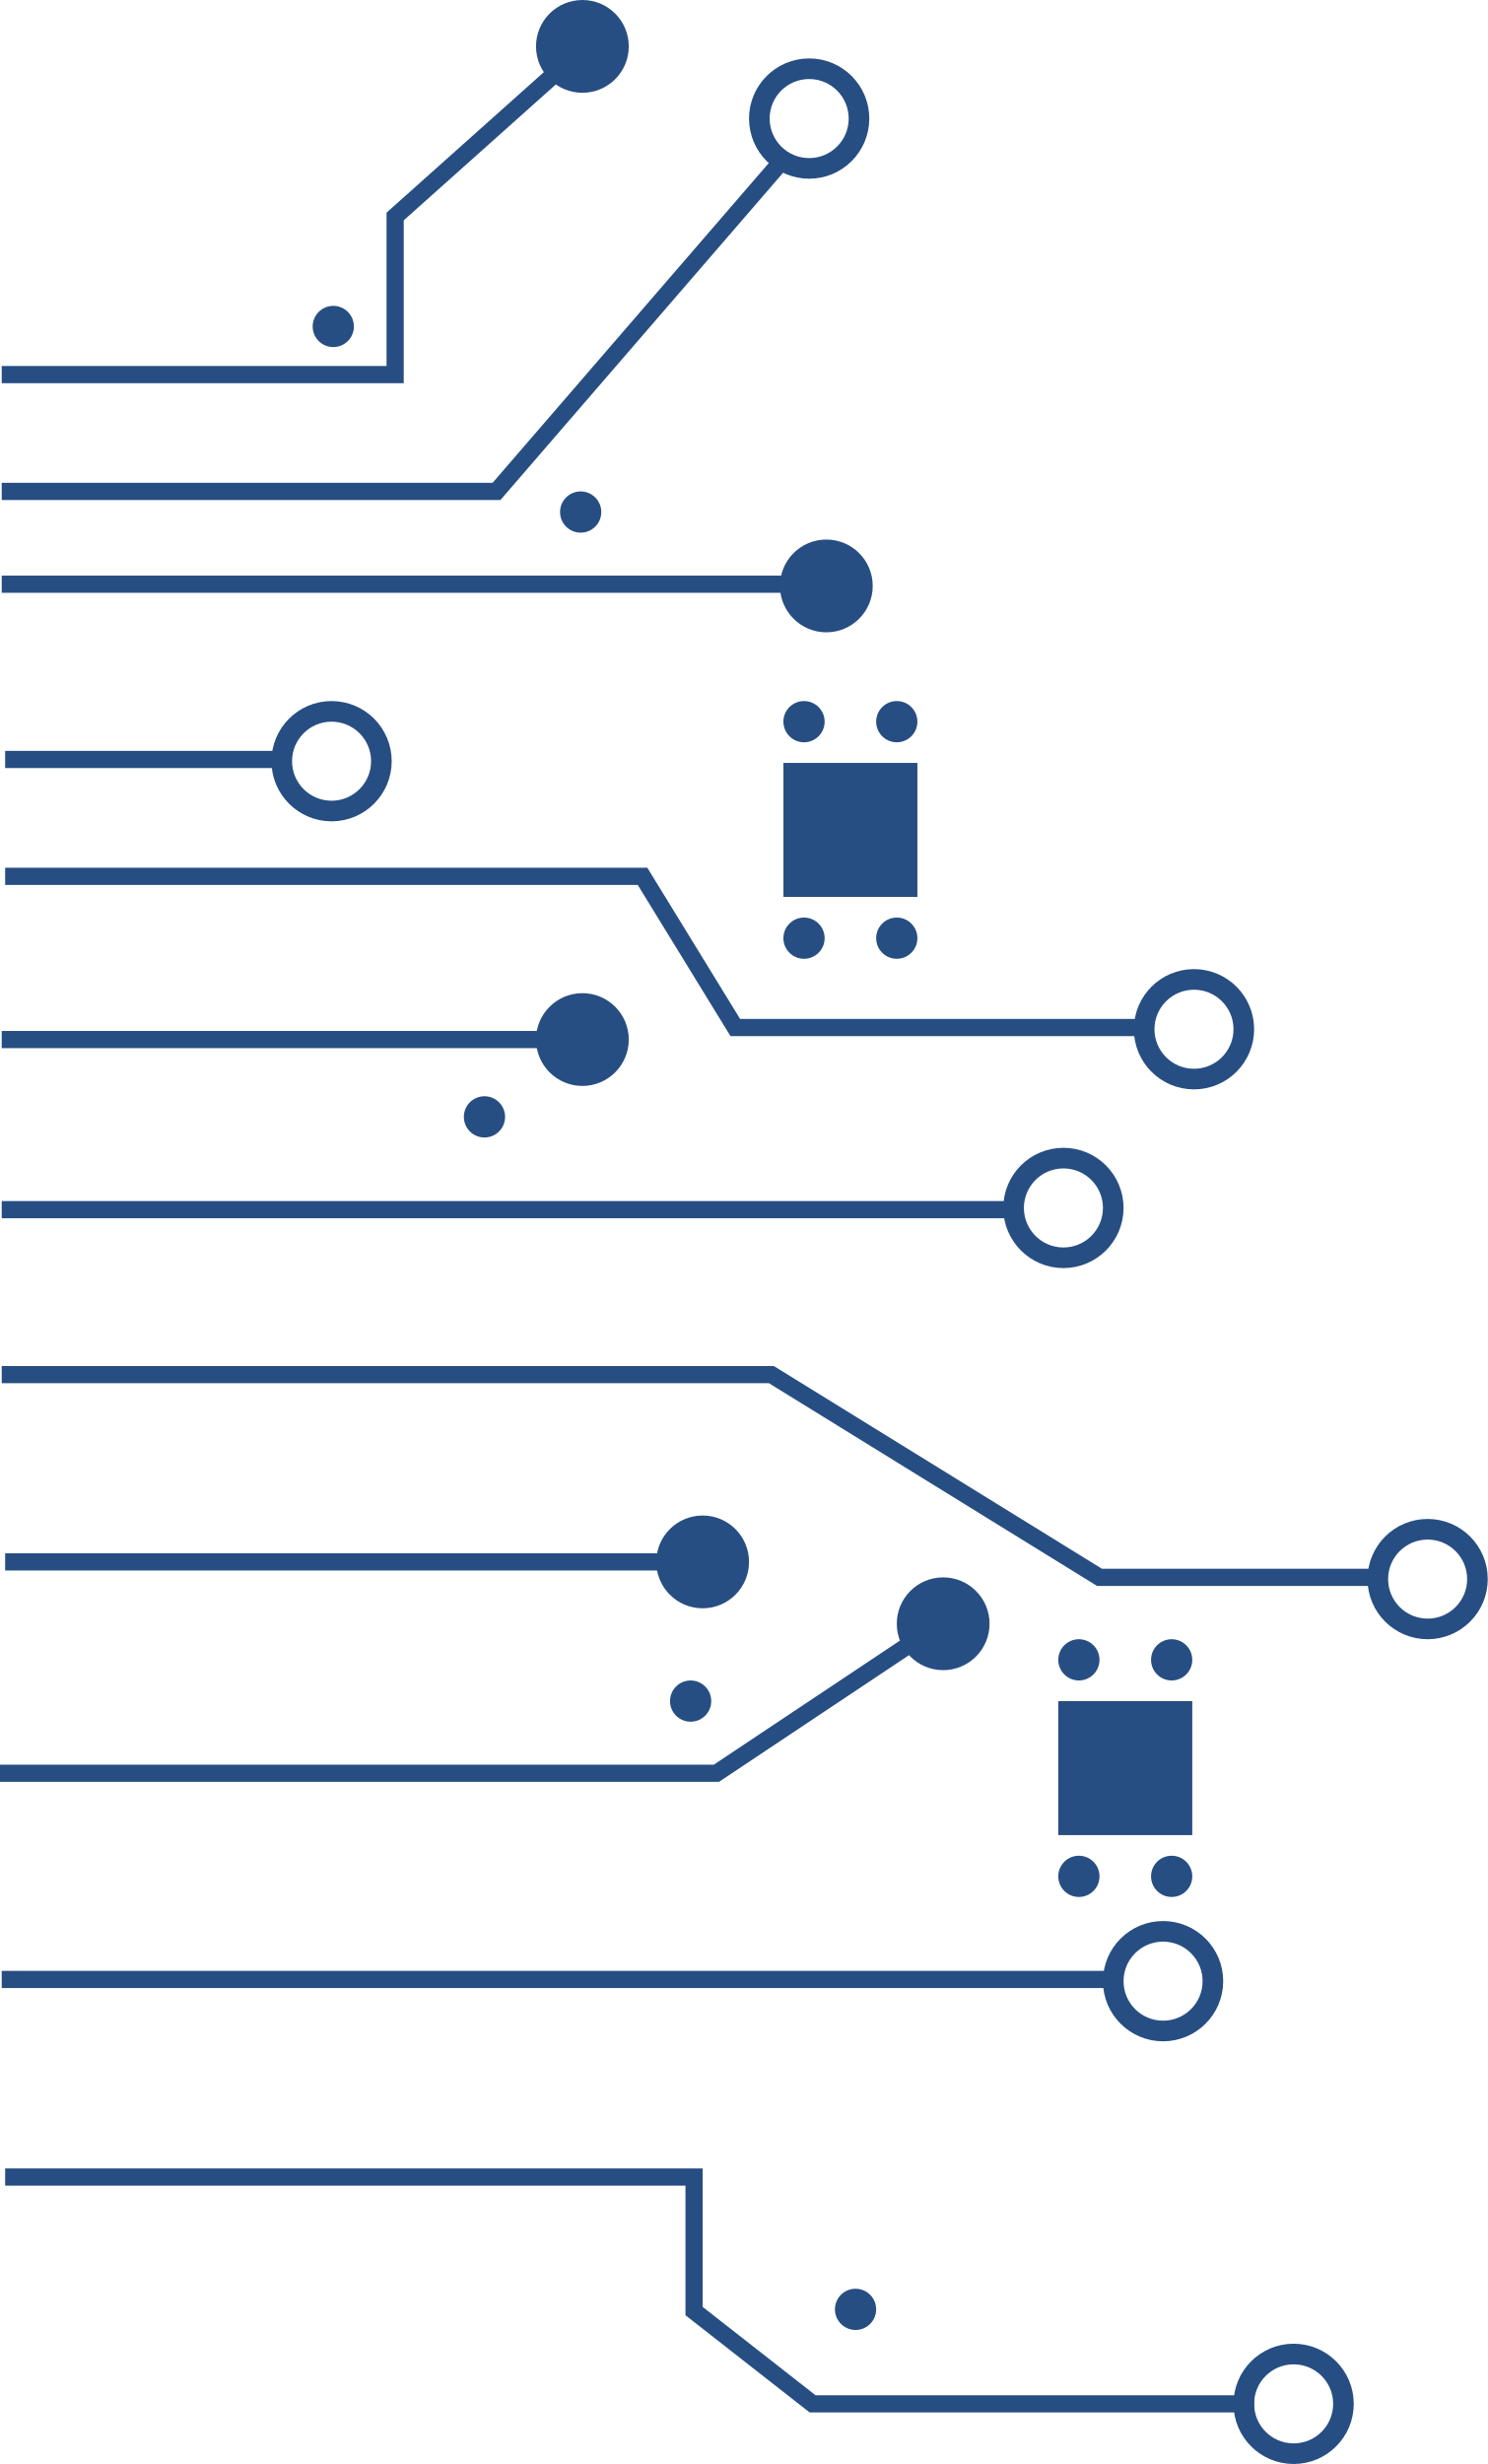
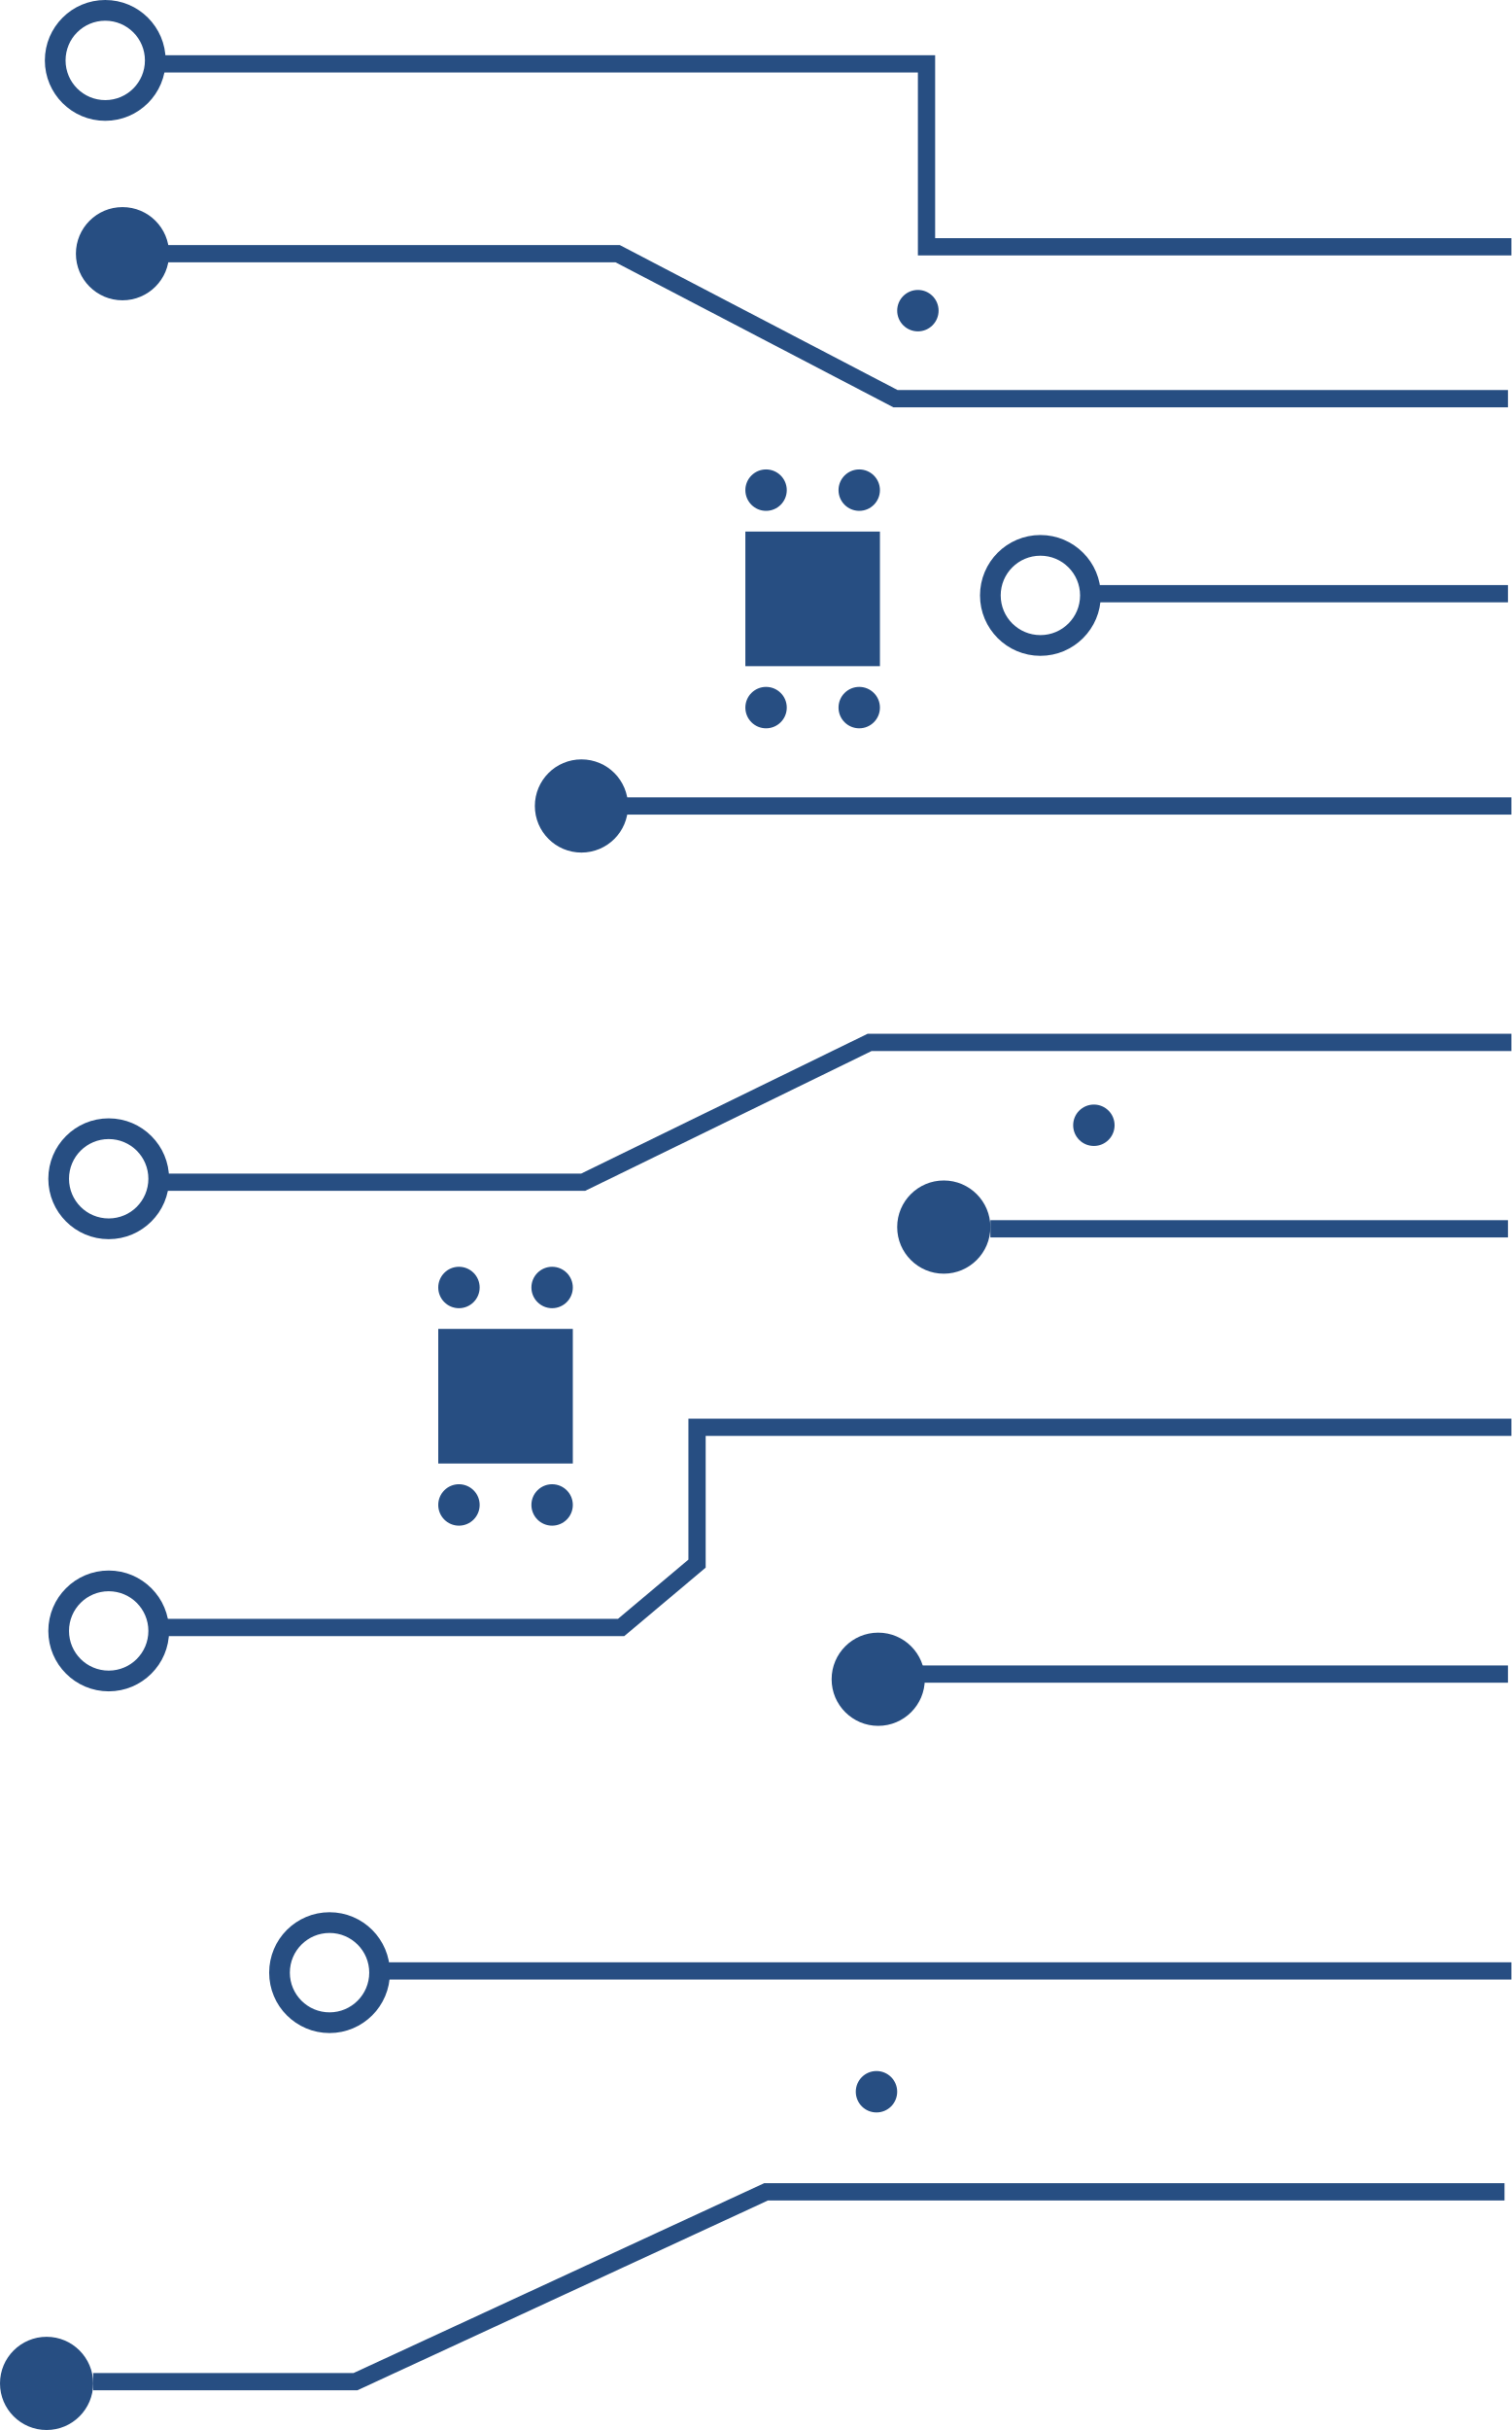
- <svg xmlns="http://www.w3.org/2000/svg" width="433" height="717" viewBox="0 0 433 717" fill="none">
-   <path d="M0.5 170H228" stroke="#274E82" stroke-width="5" />
-   <path d="M1.5 221H80.5" stroke="#274E82" stroke-width="5" />
-   <path d="M0.5 352H294" stroke="#274E82" stroke-width="5" />
-   <path d="M1.5 454.5H191.5" stroke="#274E82" stroke-width="5" />
-   <path d="M0.5 576H323.5" stroke="#274E82" stroke-width="5" />
-   <path d="M0.5 143H144.5L227 47.5" stroke="#274E82" stroke-width="5" />
-   <path d="M0.5 109H115V63L166.5 17" stroke="#274E82" stroke-width="5" />
-   <path d="M1.5 255H187L214 299H335.5" stroke="#274E82" stroke-width="5" />
-   <path d="M0.5 302.5H159.5" stroke="#274E82" stroke-width="5" />
-   <path d="M0.5 400H224.5L320 459H401.5" stroke="#274E82" stroke-width="5" />
-   <path d="M0 516H208.5L264 479" stroke="#274E82" stroke-width="5" />
-   <path d="M1.5 633.5H202V672.5L236.5 699.5H365" stroke="#274E82" stroke-width="5" />
-   <circle cx="169.5" cy="13.5" r="13.5" fill="#274E82" />
-   <circle cx="235.5" cy="34.5" r="14.5" stroke="#274E82" stroke-width="6" />
-   <rect x="308" y="495" width="39" height="39" fill="#274E82" />
-   <circle cx="314" cy="483" r="6" fill="#274E82" />
-   <circle cx="341" cy="483" r="6" fill="#274E82" />
-   <circle cx="314" cy="546" r="6" fill="#274E82" />
-   <circle cx="341" cy="546" r="6" fill="#274E82" />
-   <circle cx="240.5" cy="170.5" r="13.5" fill="#274E82" />
-   <circle cx="169.5" cy="302.5" r="13.5" fill="#274E82" />
-   <circle cx="204.5" cy="454.5" r="13.5" fill="#274E82" />
-   <circle cx="96.5" cy="221.5" r="14.5" stroke="#274E82" stroke-width="6" />
-   <circle cx="347.5" cy="299.5" r="14.5" stroke="#274E82" stroke-width="6" />
-   <circle cx="309.5" cy="351.5" r="14.5" stroke="#274E82" stroke-width="6" />
-   <circle cx="415.5" cy="459.5" r="14.5" stroke="#274E82" stroke-width="6" />
-   <circle cx="338.5" cy="576.5" r="14.5" stroke="#274E82" stroke-width="6" />
-   <circle cx="376.5" cy="699.5" r="14.5" stroke="#274E82" stroke-width="6" />
-   <circle cx="274.5" cy="472.5" r="13.5" fill="#274E82" />
-   <rect x="228" y="222" width="39" height="39" fill="#274E82" />
-   <circle cx="234" cy="210" r="6" fill="#274E82" />
-   <circle cx="261" cy="210" r="6" fill="#274E82" />
-   <circle cx="234" cy="273" r="6" fill="#274E82" />
-   <circle cx="261" cy="273" r="6" fill="#274E82" />
-   <circle cx="249" cy="672" r="6" fill="#274E82" />
-   <circle cx="169" cy="149" r="6" fill="#274E82" />
-   <circle cx="97" cy="95" r="6" fill="#274E82" />
-   <circle cx="141" cy="325" r="6" fill="#274E82" />
-   <circle cx="201" cy="495" r="6" fill="#274E82" />
+ <svg xmlns="http://www.w3.org/2000/svg" width="438" height="704" viewBox="0 0 438 704" fill="none">
+   <path d="M438 71.5H268.5V18.5H45.5" stroke="#274E82" stroke-width="5" />
+   <path d="M437 115.5H259.5L179 73.5H48" stroke="#274E82" stroke-width="5" />
+   <path d="M437 172H317" stroke="#274E82" stroke-width="5" />
+   <path d="M438 233.5H181" stroke="#274E82" stroke-width="5" />
+   <path d="M438 302H252L169 342.5H43.5" stroke="#274E82" stroke-width="5" />
+   <path d="M437 356H287" stroke="#274E82" stroke-width="5" />
+   <path d="M438 413.5H202V453L180 471.5H46.5" stroke="#274E82" stroke-width="5" />
+   <path d="M437 485H266" stroke="#274E82" stroke-width="5" />
+   <path d="M438 571H107.5" stroke="#274E82" stroke-width="5" />
+   <path d="M436 635H222L103 690H27" stroke="#274E82" stroke-width="5" />
+   <circle cx="30.5" cy="17.5" r="14.5" stroke="#274E82" stroke-width="6" />
+   <circle cx="301.5" cy="172.5" r="14.5" stroke="#274E82" stroke-width="6" />
+   <circle cx="31.5" cy="472.5" r="14.5" stroke="#274E82" stroke-width="6" />
+   <circle cx="95.5" cy="571.5" r="14.5" stroke="#274E82" stroke-width="6" />
+   <circle cx="35.5" cy="73.5" r="13.5" fill="#274E82" />
+   <circle cx="168.5" cy="233.5" r="13.5" fill="#274E82" />
+   <circle cx="273.5" cy="355.5" r="13.5" fill="#274E82" />
+   <circle cx="254.5" cy="486.5" r="13.5" fill="#274E82" />
+   <circle cx="13.5" cy="690.5" r="13.5" fill="#274E82" />
+   <circle cx="31.5" cy="341.5" r="14.5" stroke="#274E82" stroke-width="6" />
+   <rect x="127" y="385" width="39" height="39" fill="#274E82" />
+   <circle cx="133" cy="373" r="6" fill="#274E82" />
+   <circle cx="160" cy="373" r="6" fill="#274E82" />
+   <circle cx="133" cy="436" r="6" fill="#274E82" />
+   <circle cx="160" cy="436" r="6" fill="#274E82" />
+   <rect x="216" y="154" width="39" height="39" fill="#274E82" />
+   <circle cx="222" cy="142" r="6" fill="#274E82" />
+   <circle cx="249" cy="142" r="6" fill="#274E82" />
+   <circle cx="222" cy="205" r="6" fill="#274E82" />
+   <circle cx="249" cy="205" r="6" fill="#274E82" />
+   <circle cx="266" cy="90" r="6" fill="#274E82" />
+   <circle cx="254" cy="606" r="6" fill="#274E82" />
+   <circle cx="317" cy="326" r="6" fill="#274E82" />
</svg>
